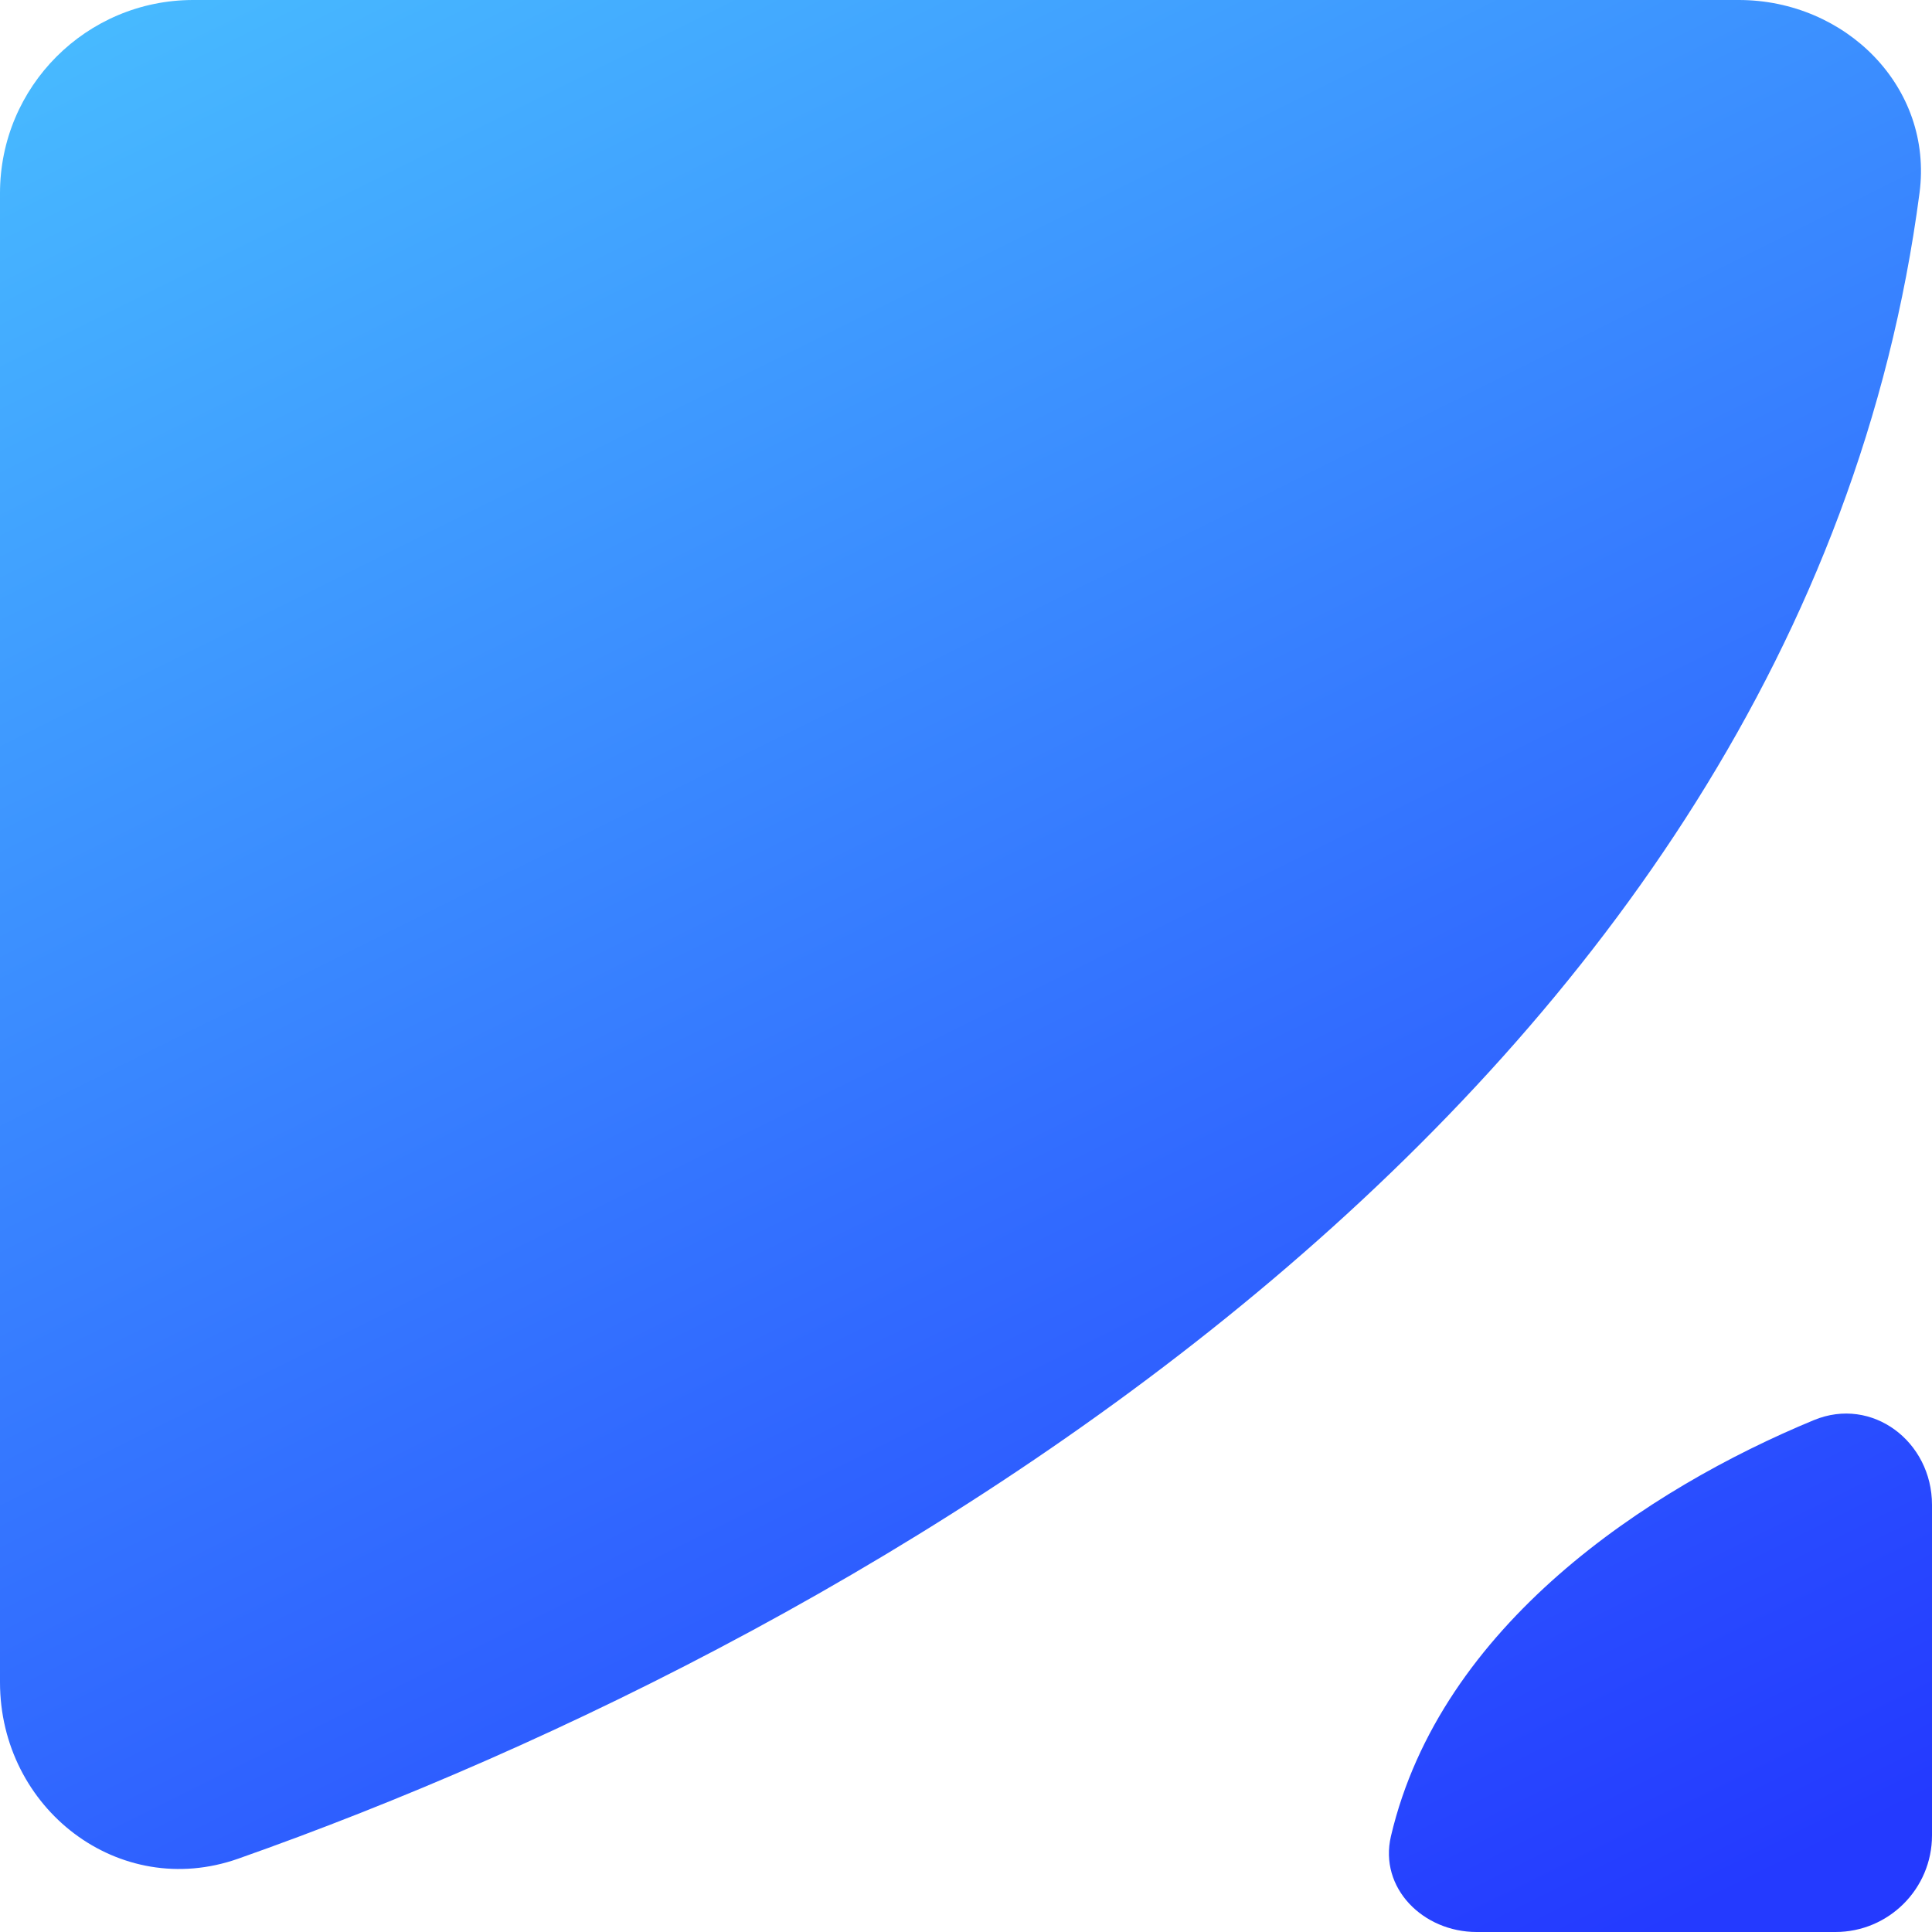
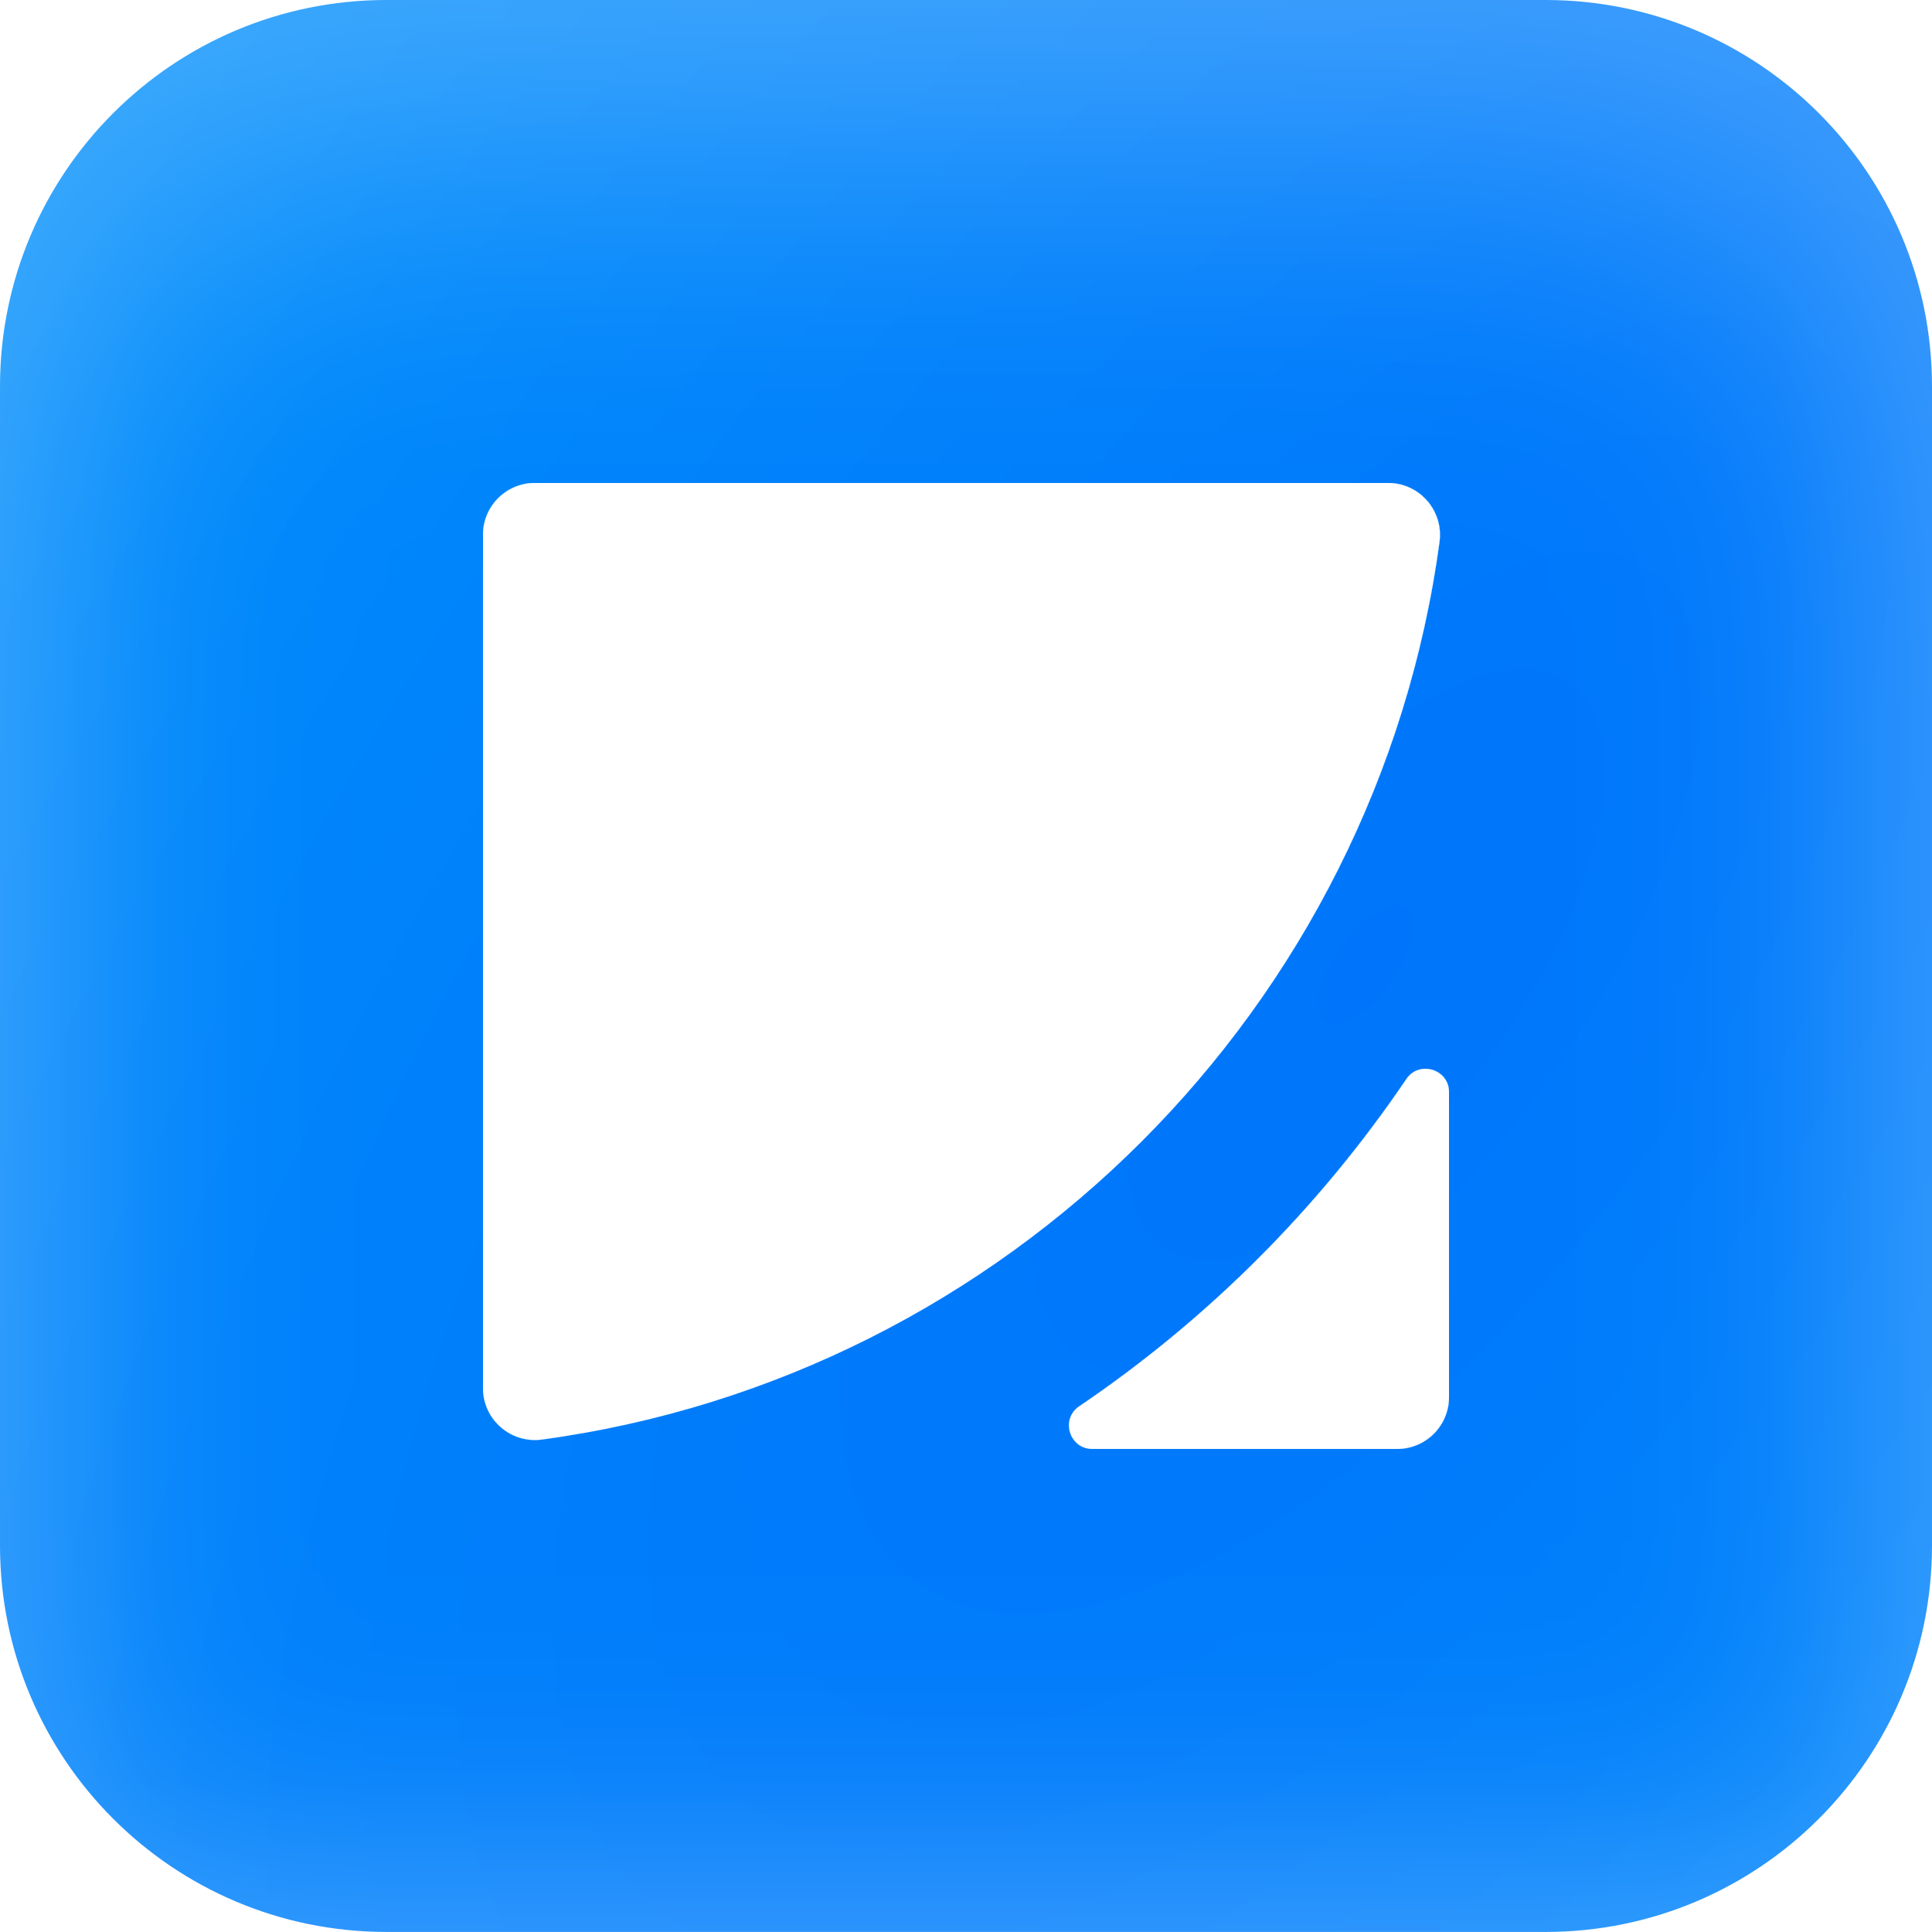
- <svg xmlns="http://www.w3.org/2000/svg" width="20" height="20" viewBox="0 0 20 20" fill="none">
-   <path fill-rule="evenodd" clip-rule="evenodd" d="M0 2V17.415C0 18.724 1.232 19.676 2.466 19.241C9.033 16.925 18.649 11.318 19.871 1.996C20.014 0.901 19.105 0 18 0H2C0.895 0 0 0.895 0 2ZM20 19V15.578C20 14.924 19.382 14.451 18.777 14.701C17.058 15.412 14.912 16.823 14.399 19.008C14.273 19.546 14.733 20 15.286 20H19C19.552 20 20 19.552 20 19Z" fill="url(#paint0_linear_4178_13430)" />
+ <svg xmlns="http://www.w3.org/2000/svg" viewBox="0 0 32 32" fill="none">
+   <g filter="url(#filter0_i_2003_2454)">
+     <rect width="32" height="31.999" rx="6.4" fill="url(#paint0_radial_2003_2454)" />
+     <g filter="url(#filter1_i_2003_2454)">
+       <path fill-rule="evenodd" clip-rule="evenodd" d="M8.977 23.843C16.681 22.799 22.798 16.683 23.842 8.977C23.912 8.46 23.511 8 22.99 8H8.86C8.385 8 8 8.385 8 8.86V22.991C8 23.512 8.46 23.913 8.977 23.843ZM24 23.139V18.091L24 18.091C24 17.71 23.507 17.558 23.294 17.873C21.85 20.006 20.007 21.849 17.875 23.293C17.56 23.506 17.712 23.999 18.093 23.999H23.14C23.615 23.999 24 23.614 24 23.139Z" fill="url(#paint1_radial_2003_2454)" />
+     </g>
+     <g style="mix-blend-mode:screen">
+       <path fill-rule="evenodd" clip-rule="evenodd" d="M8.977 23.843C16.681 22.799 22.798 16.683 23.842 8.977C23.912 8.46 23.511 8 22.99 8H8.86C8.385 8 8 8.385 8 8.86V22.991C8 23.512 8.46 23.913 8.977 23.843ZM24 23.139V18.091L24 18.091C24 17.71 23.507 17.558 23.294 17.873C21.85 20.006 20.007 21.849 17.875 23.293C17.56 23.506 17.712 23.999 18.093 23.999H23.14C23.615 23.999 24 23.614 24 23.139Z" fill="url(#paint2_linear_2003_2454)" />
+     </g>
+   </g>
  <defs>
-     <linearGradient id="paint0_linear_4178_13430" x1="-3.5" y1="-3.5" x2="10" y2="23.571" gradientUnits="userSpaceOnUse">
-       <stop stop-color="#4FD5FF" />
-       <stop offset="1" stop-color="#243AFF" />
+     <filter id="filter0_i_2003_2454" x="0" y="0" width="32" height="34.666" filterUnits="userSpaceOnUse" color-interpolation-filters="sRGB">
+       <feFlood flood-opacity="0" result="BackgroundImageFix" />
+       <feBlend mode="normal" in="SourceGraphic" in2="BackgroundImageFix" result="shape" />
+       <feColorMatrix in="SourceAlpha" type="matrix" values="0 0 0 0 0 0 0 0 0 0 0 0 0 0 0 0 0 0 127 0" result="hardAlpha" />
+       <feOffset dy="2.667" />
+       <feGaussianBlur stdDeviation="2.667" />
+       <feComposite in2="hardAlpha" operator="arithmetic" k2="-1" k3="1" />
+       <feColorMatrix type="matrix" values="0 0 0 0 1 0 0 0 0 1 0 0 0 0 1 0 0 0 0.25 0" />
+       <feBlend mode="normal" in2="shape" result="effect1_innerShadow_2003_2454" />
+     </filter>
+     <filter id="filter1_i_2003_2454" x="8" y="8" width="16" height="18.666" filterUnits="userSpaceOnUse" color-interpolation-filters="sRGB">
+       <feFlood flood-opacity="0" result="BackgroundImageFix" />
+       <feBlend mode="normal" in="SourceGraphic" in2="BackgroundImageFix" result="shape" />
+       <feColorMatrix in="SourceAlpha" type="matrix" values="0 0 0 0 0 0 0 0 0 0 0 0 0 0 0 0 0 0 127 0" result="hardAlpha" />
+       <feOffset dy="2.667" />
+       <feGaussianBlur stdDeviation="2.667" />
+       <feComposite in2="hardAlpha" operator="arithmetic" k2="-1" k3="1" />
+       <feColorMatrix type="matrix" values="0 0 0 0 1 0 0 0 0 1 0 0 0 0 1 0 0 0 0.25 0" />
+       <feBlend mode="normal" in2="shape" result="effect1_innerShadow_2003_2454" />
+     </filter>
+     <radialGradient id="paint0_radial_2003_2454" cx="0" cy="0" r="1" gradientUnits="userSpaceOnUse" gradientTransform="translate(22.5004 15.9995) rotate(-145.752) scale(28.4298 65.7655)">
+       <stop stop-color="#0075FB" />
+       <stop offset="1" stop-color="#0091FB" />
+     </radialGradient>
+     <radialGradient id="paint1_radial_2003_2454" cx="0" cy="0" r="1" gradientUnits="userSpaceOnUse" gradientTransform="translate(19.2502 15.9995) rotate(-145.753) scale(14.2148 32.882)">
+       <stop stop-color="white" />
+       <stop offset="1" stop-color="white" />
+     </radialGradient>
+     <linearGradient id="paint2_linear_2003_2454" x1="5" y1="1.5" x2="20.998" y2="27.5" gradientUnits="userSpaceOnUse">
+       <stop offset="0.33" stop-color="#005BBB" />
+       <stop offset="0.784" />
    </linearGradient>
  </defs>
</svg>
